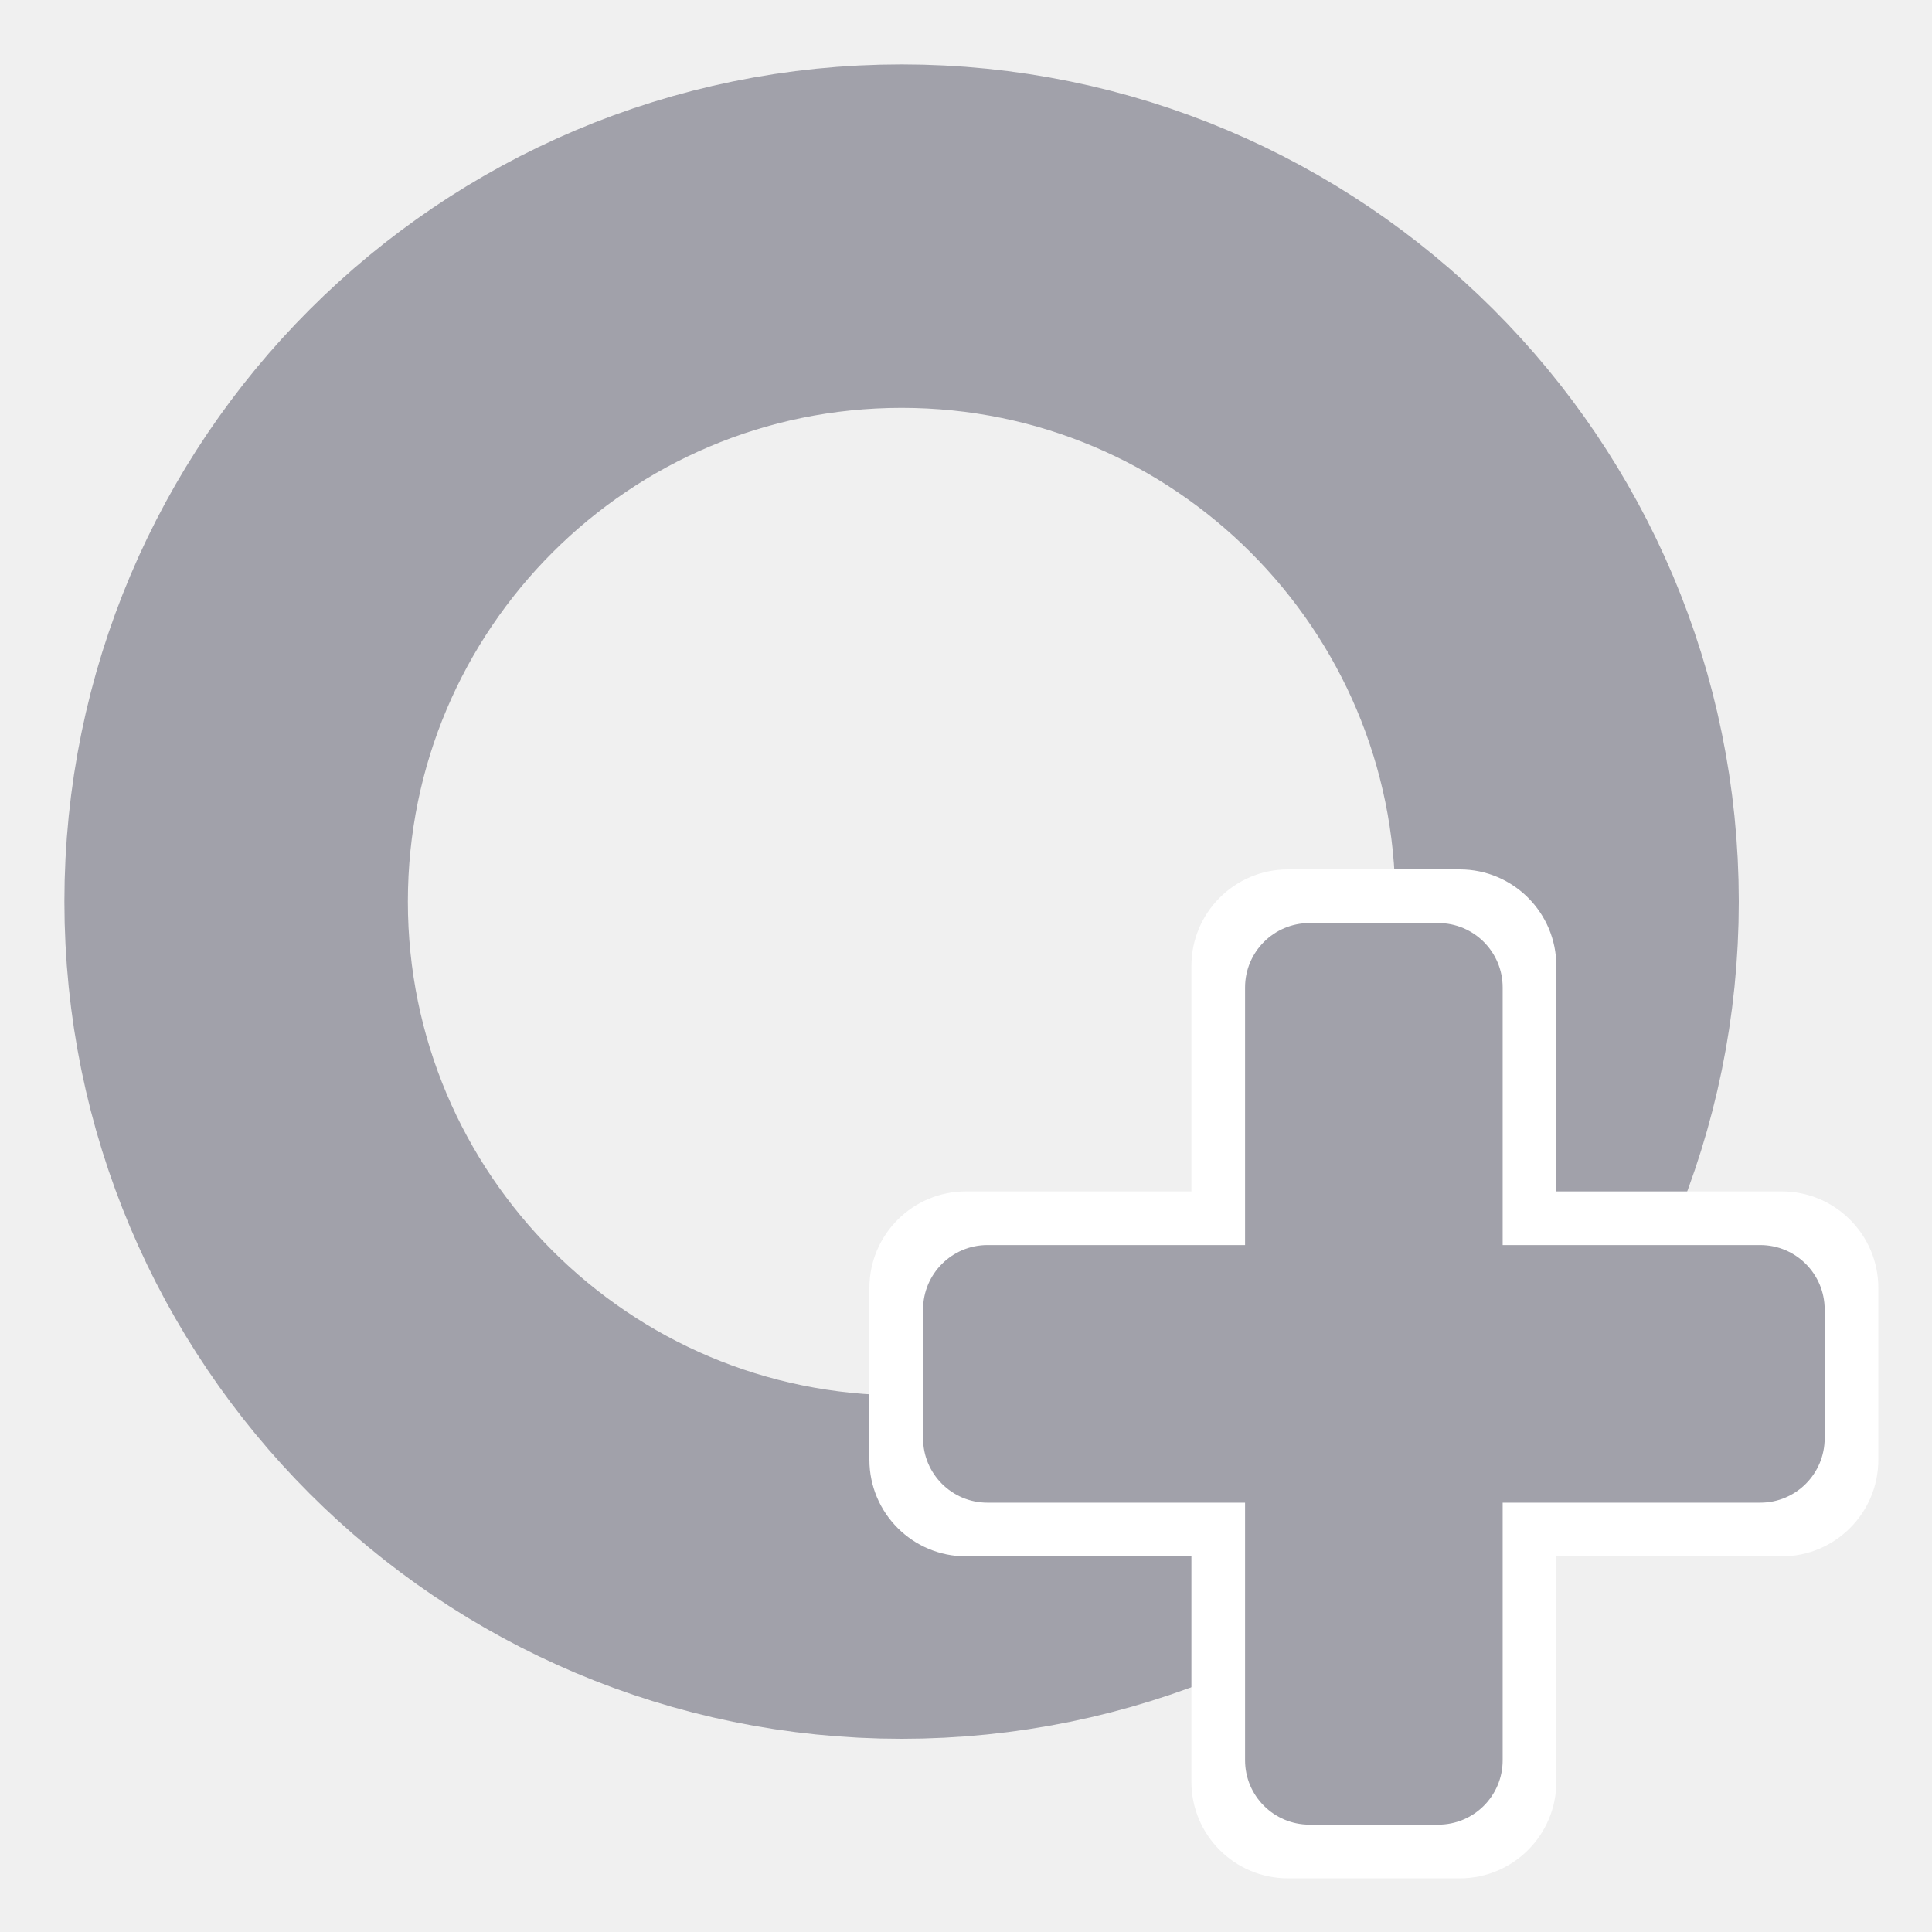
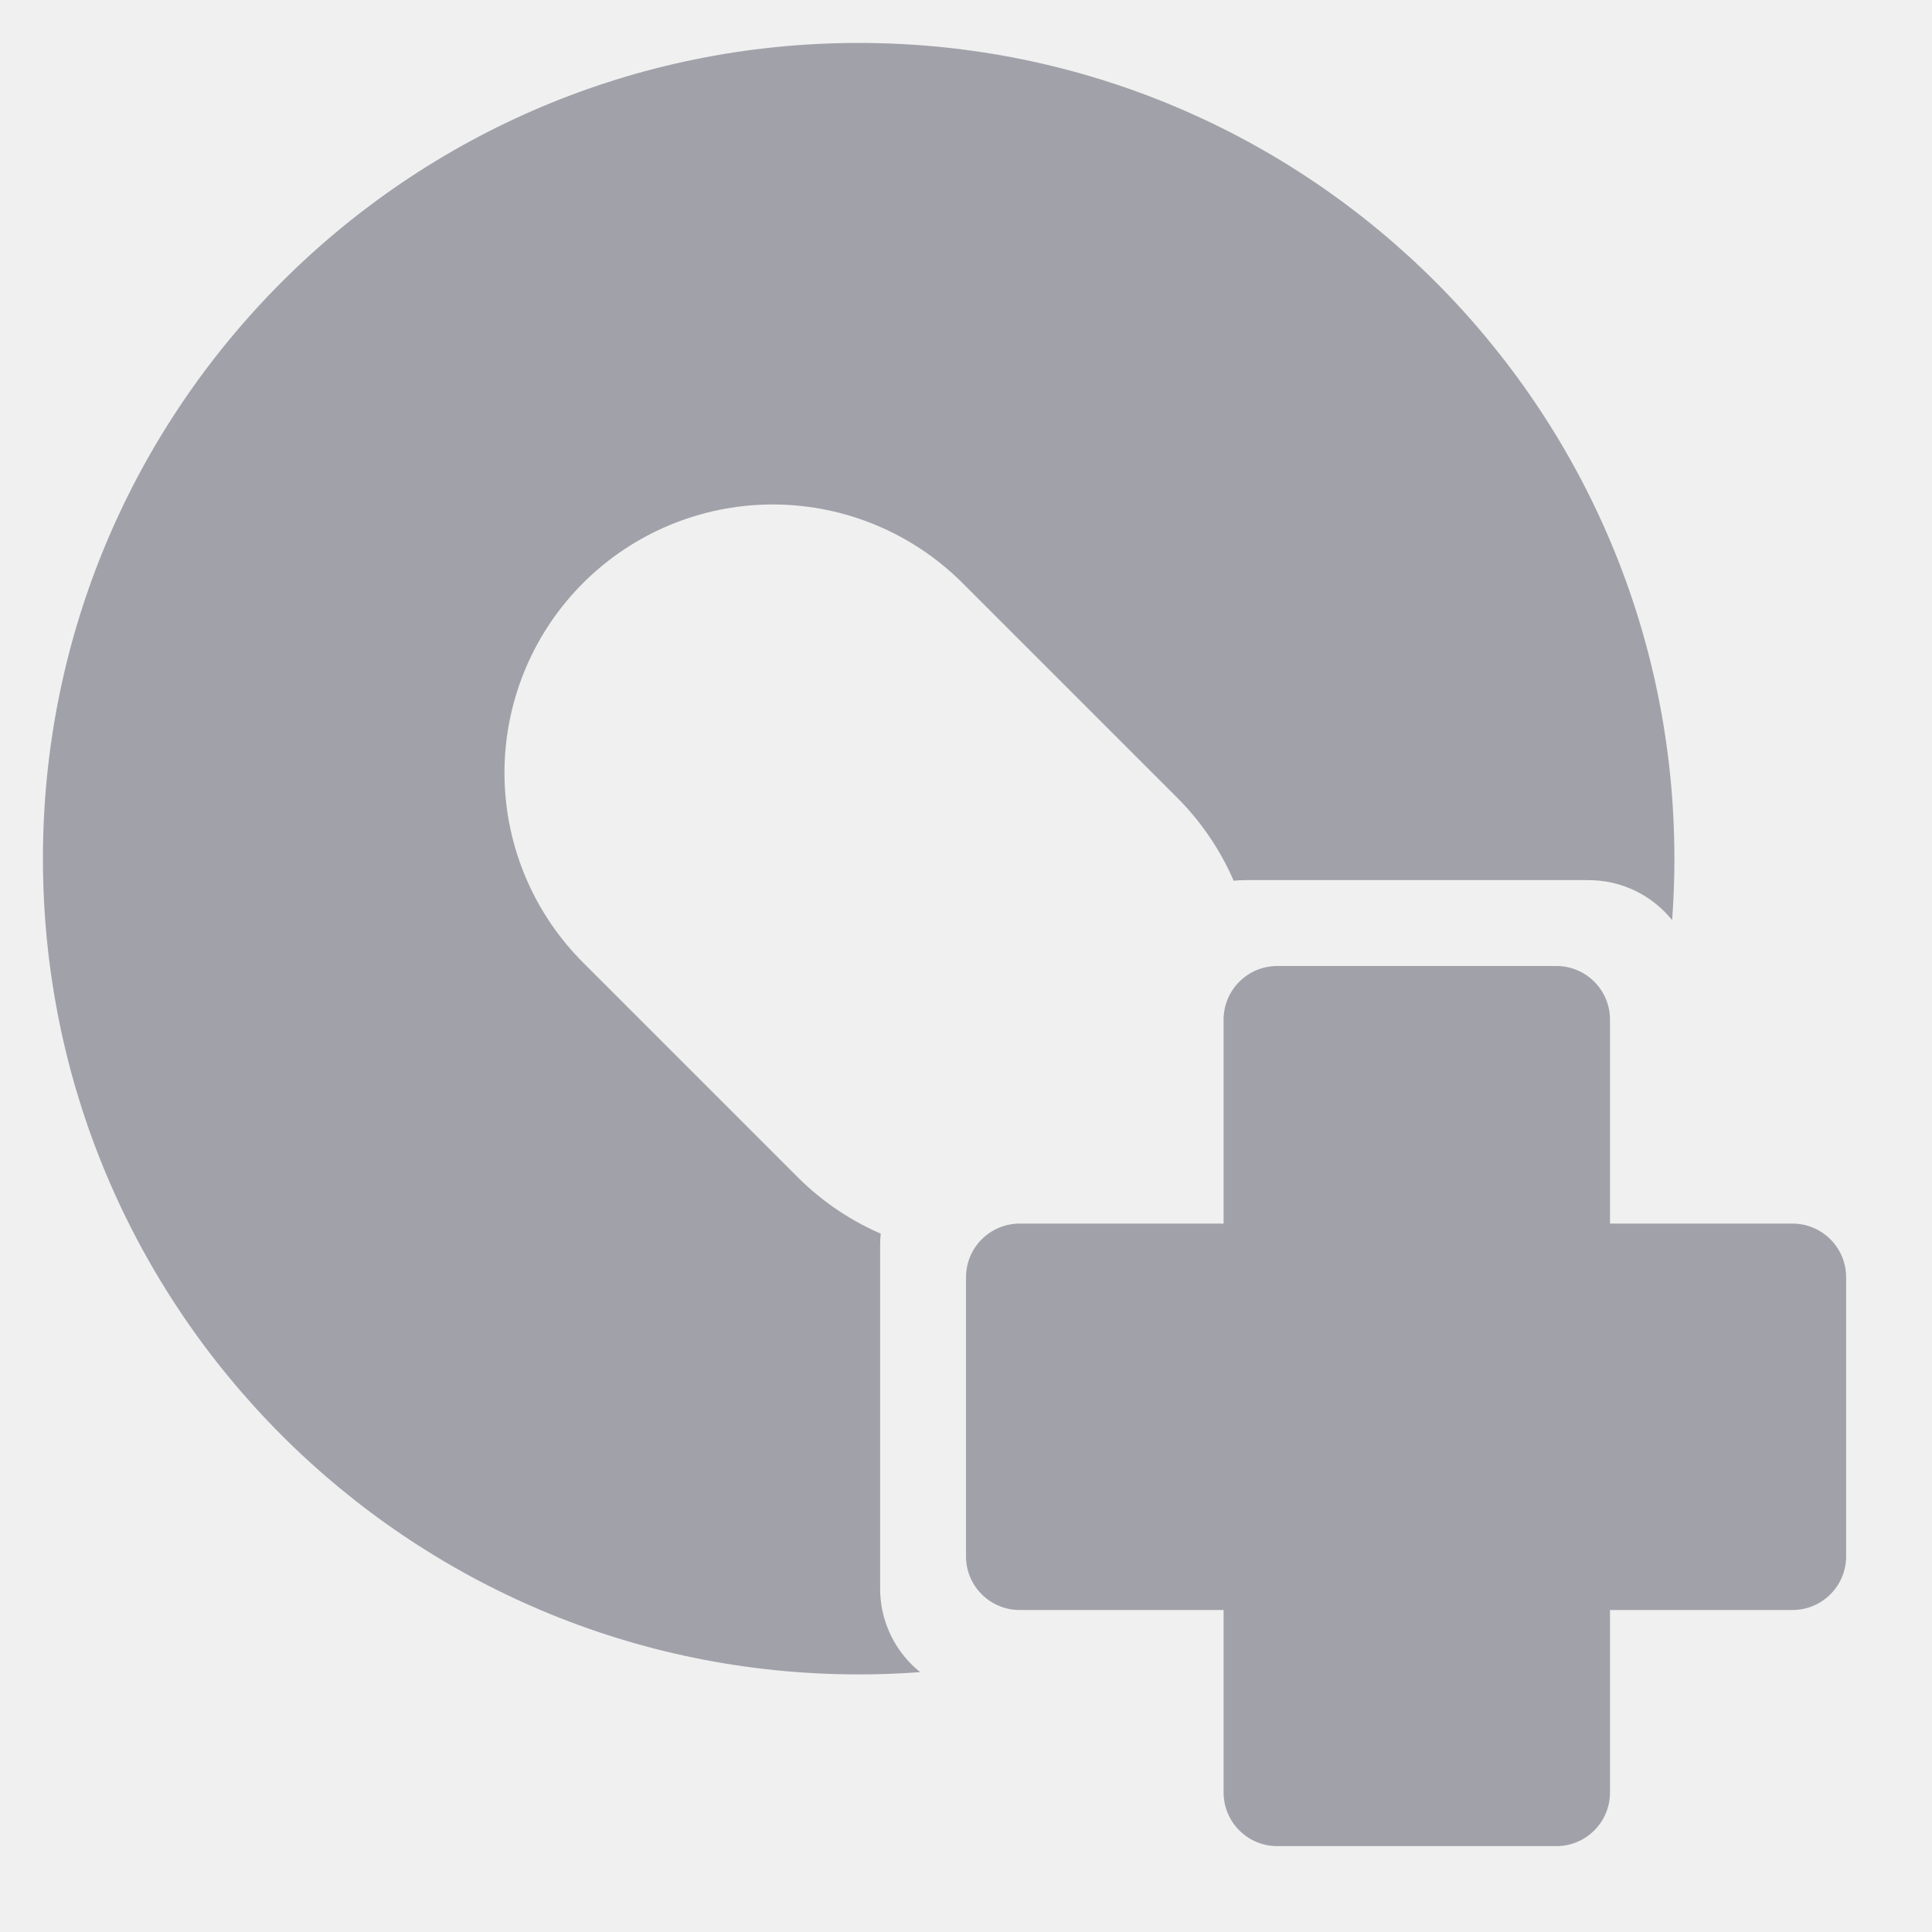
<svg xmlns="http://www.w3.org/2000/svg" viewBox="0 0 90 90">
-   <circle cx="42" cy="42" r="31" fill="none" stroke="#A1A1AA" stroke-width="16" />
-   <rect x="40.5" y="55.5" width="47" height="17" rx="4.5" fill="#FFFFFF" />
-   <rect x="55.5" y="40.5" width="17" height="47" rx="4.5" fill="#FFFFFF" />
-   <rect x="43" y="58" width="42" height="12" rx="3" fill="#A1A1AA" />
-   <rect x="58" y="43" width="12" height="42" rx="3" fill="#A1A1AA" />
+   <defs>
+     <mask id="cut" maskUnits="userSpaceOnUse" x="0" y="0" width="90" height="90">
+       <rect width="90" height="90" fill="#FFFFFF" />
+       <line x1="36" y1="36" x2="46" y2="46" stroke="#000000" stroke-width="25" stroke-linecap="round" />
+       <rect x="41" y="53" width="49" height="26" rx="5" fill="#000000" />
+       <rect x="53" y="41" width="26" height="49" rx="5" fill="#000000" />
+     </mask>
+   </defs>
+   <circle cx="40" cy="40" r="38" fill="#A1A1AA" mask="url(#cut)" />
+   <rect x="45" y="57" width="41" height="18" rx="2.5" fill="#A1A1AA" />
+   <rect x="57" y="45" width="18" height="41" rx="2.5" fill="#A1A1AA" />
</svg>
